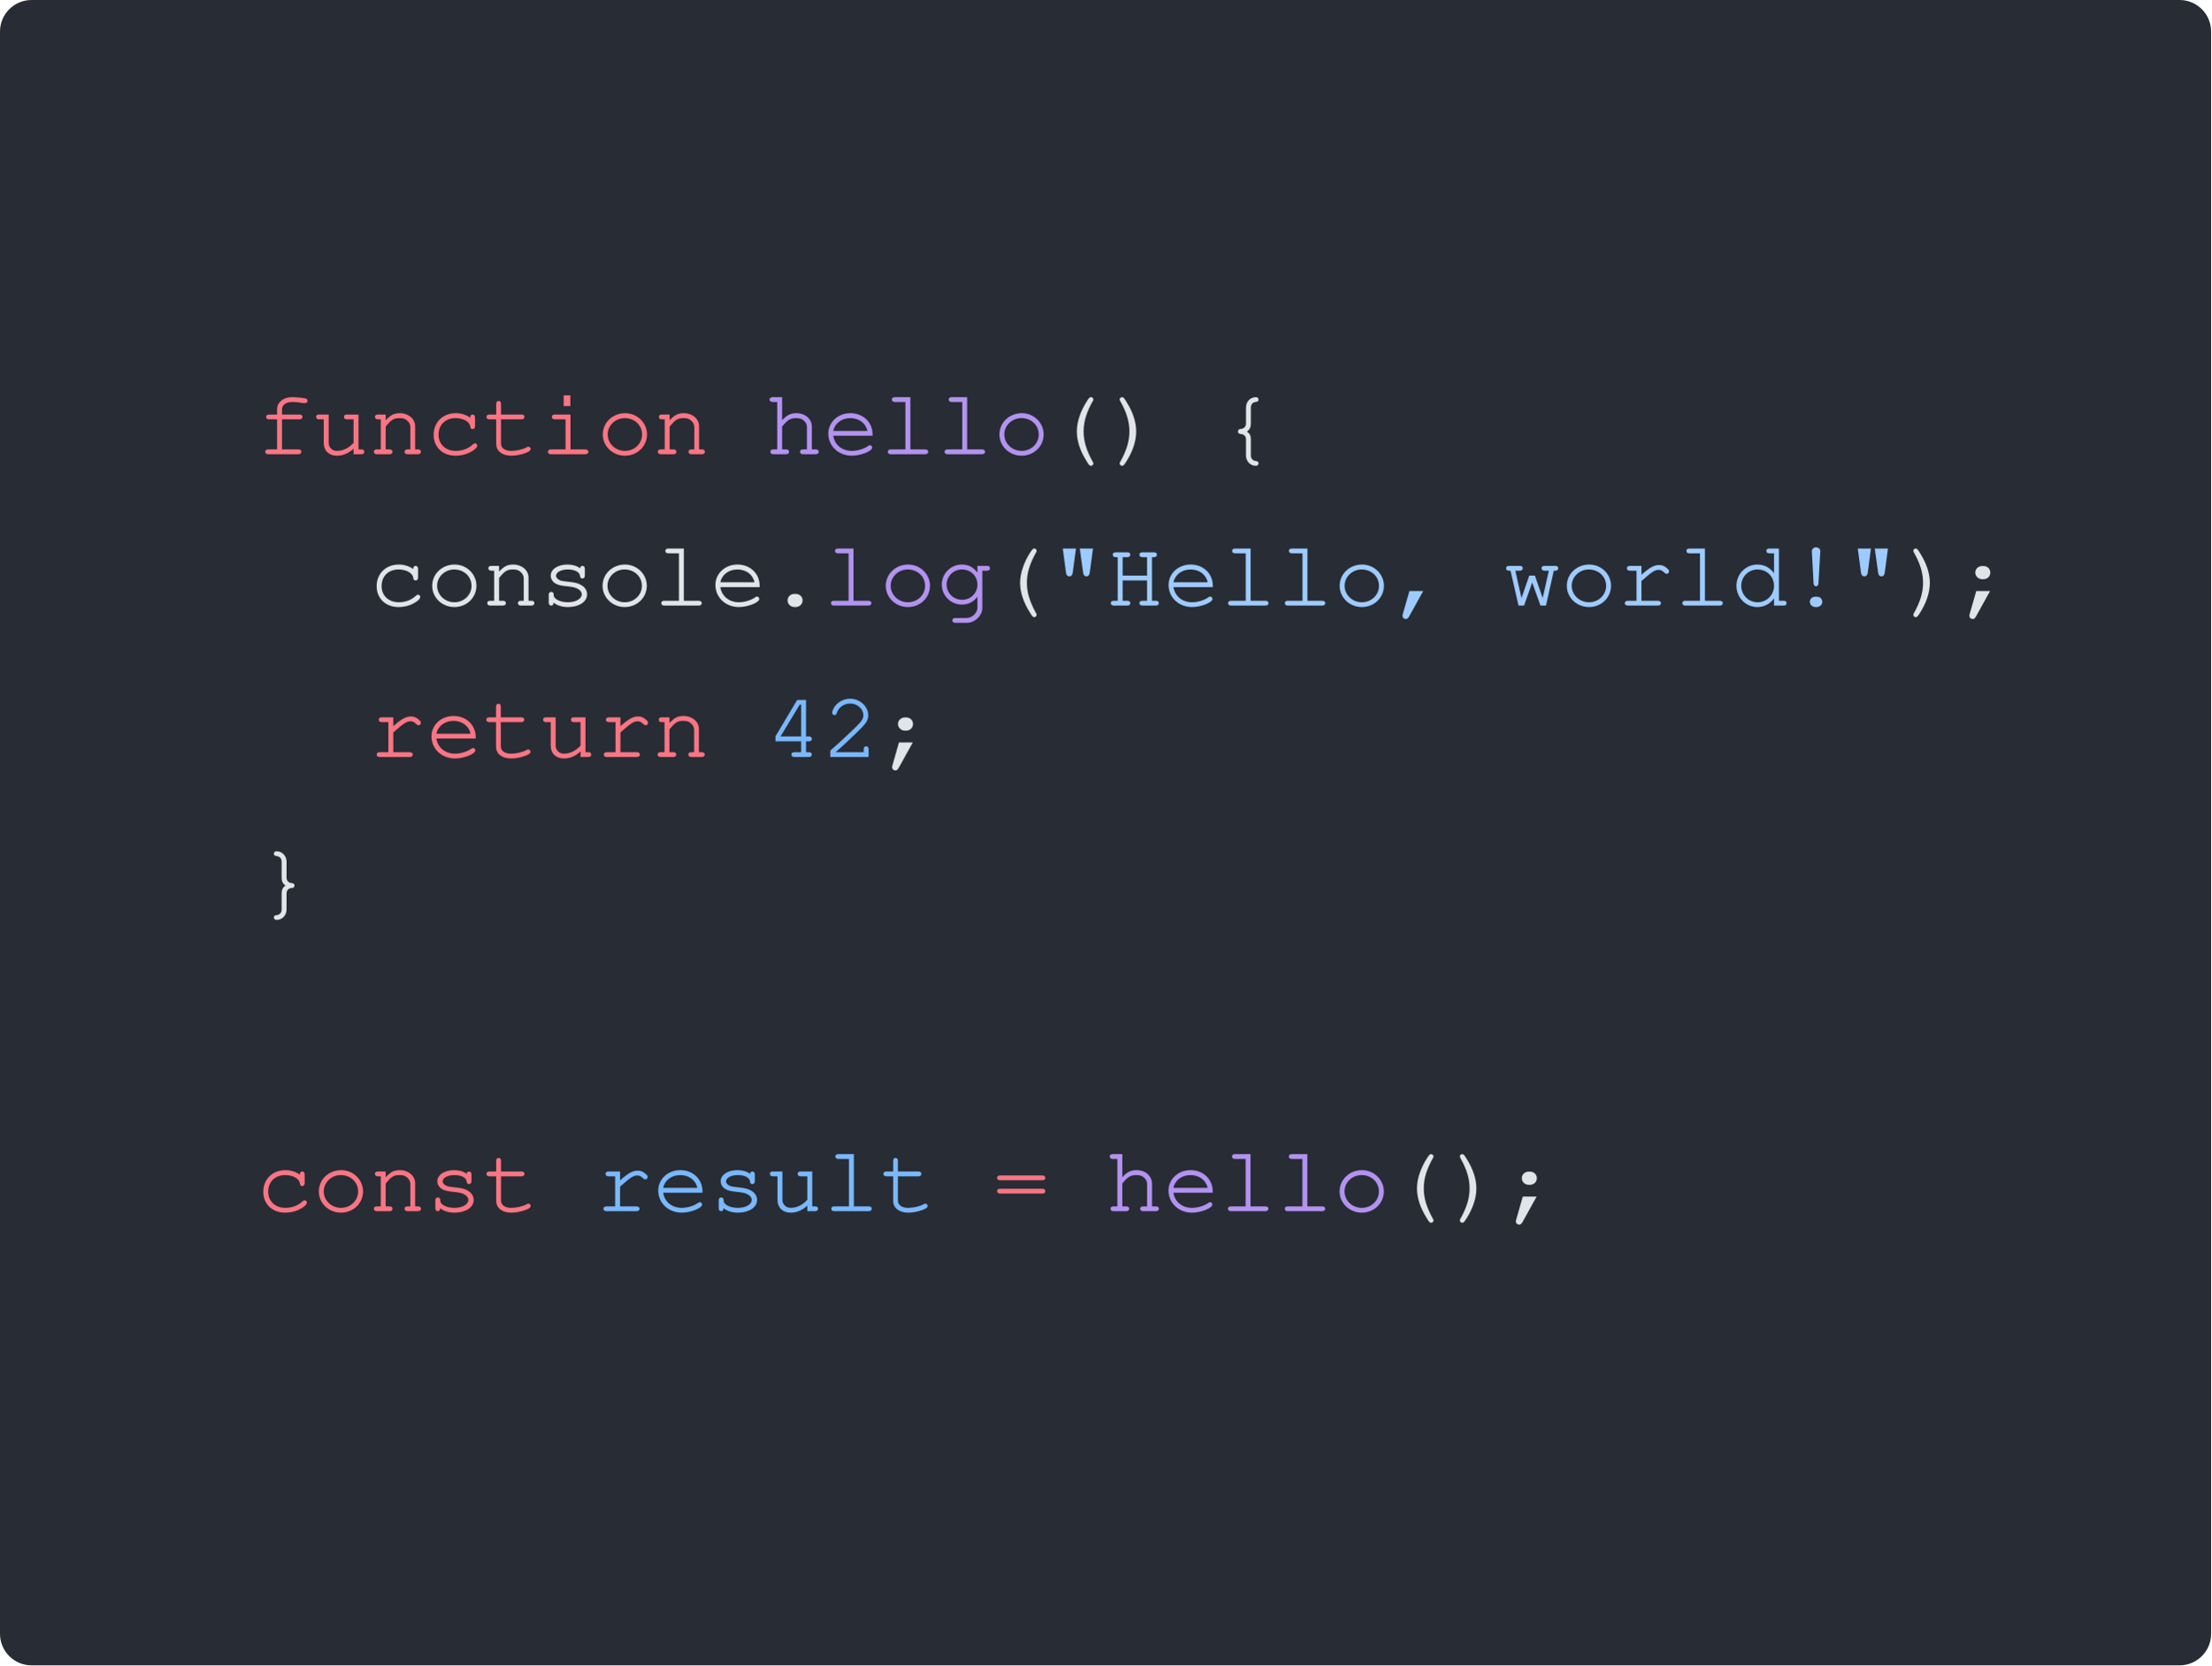
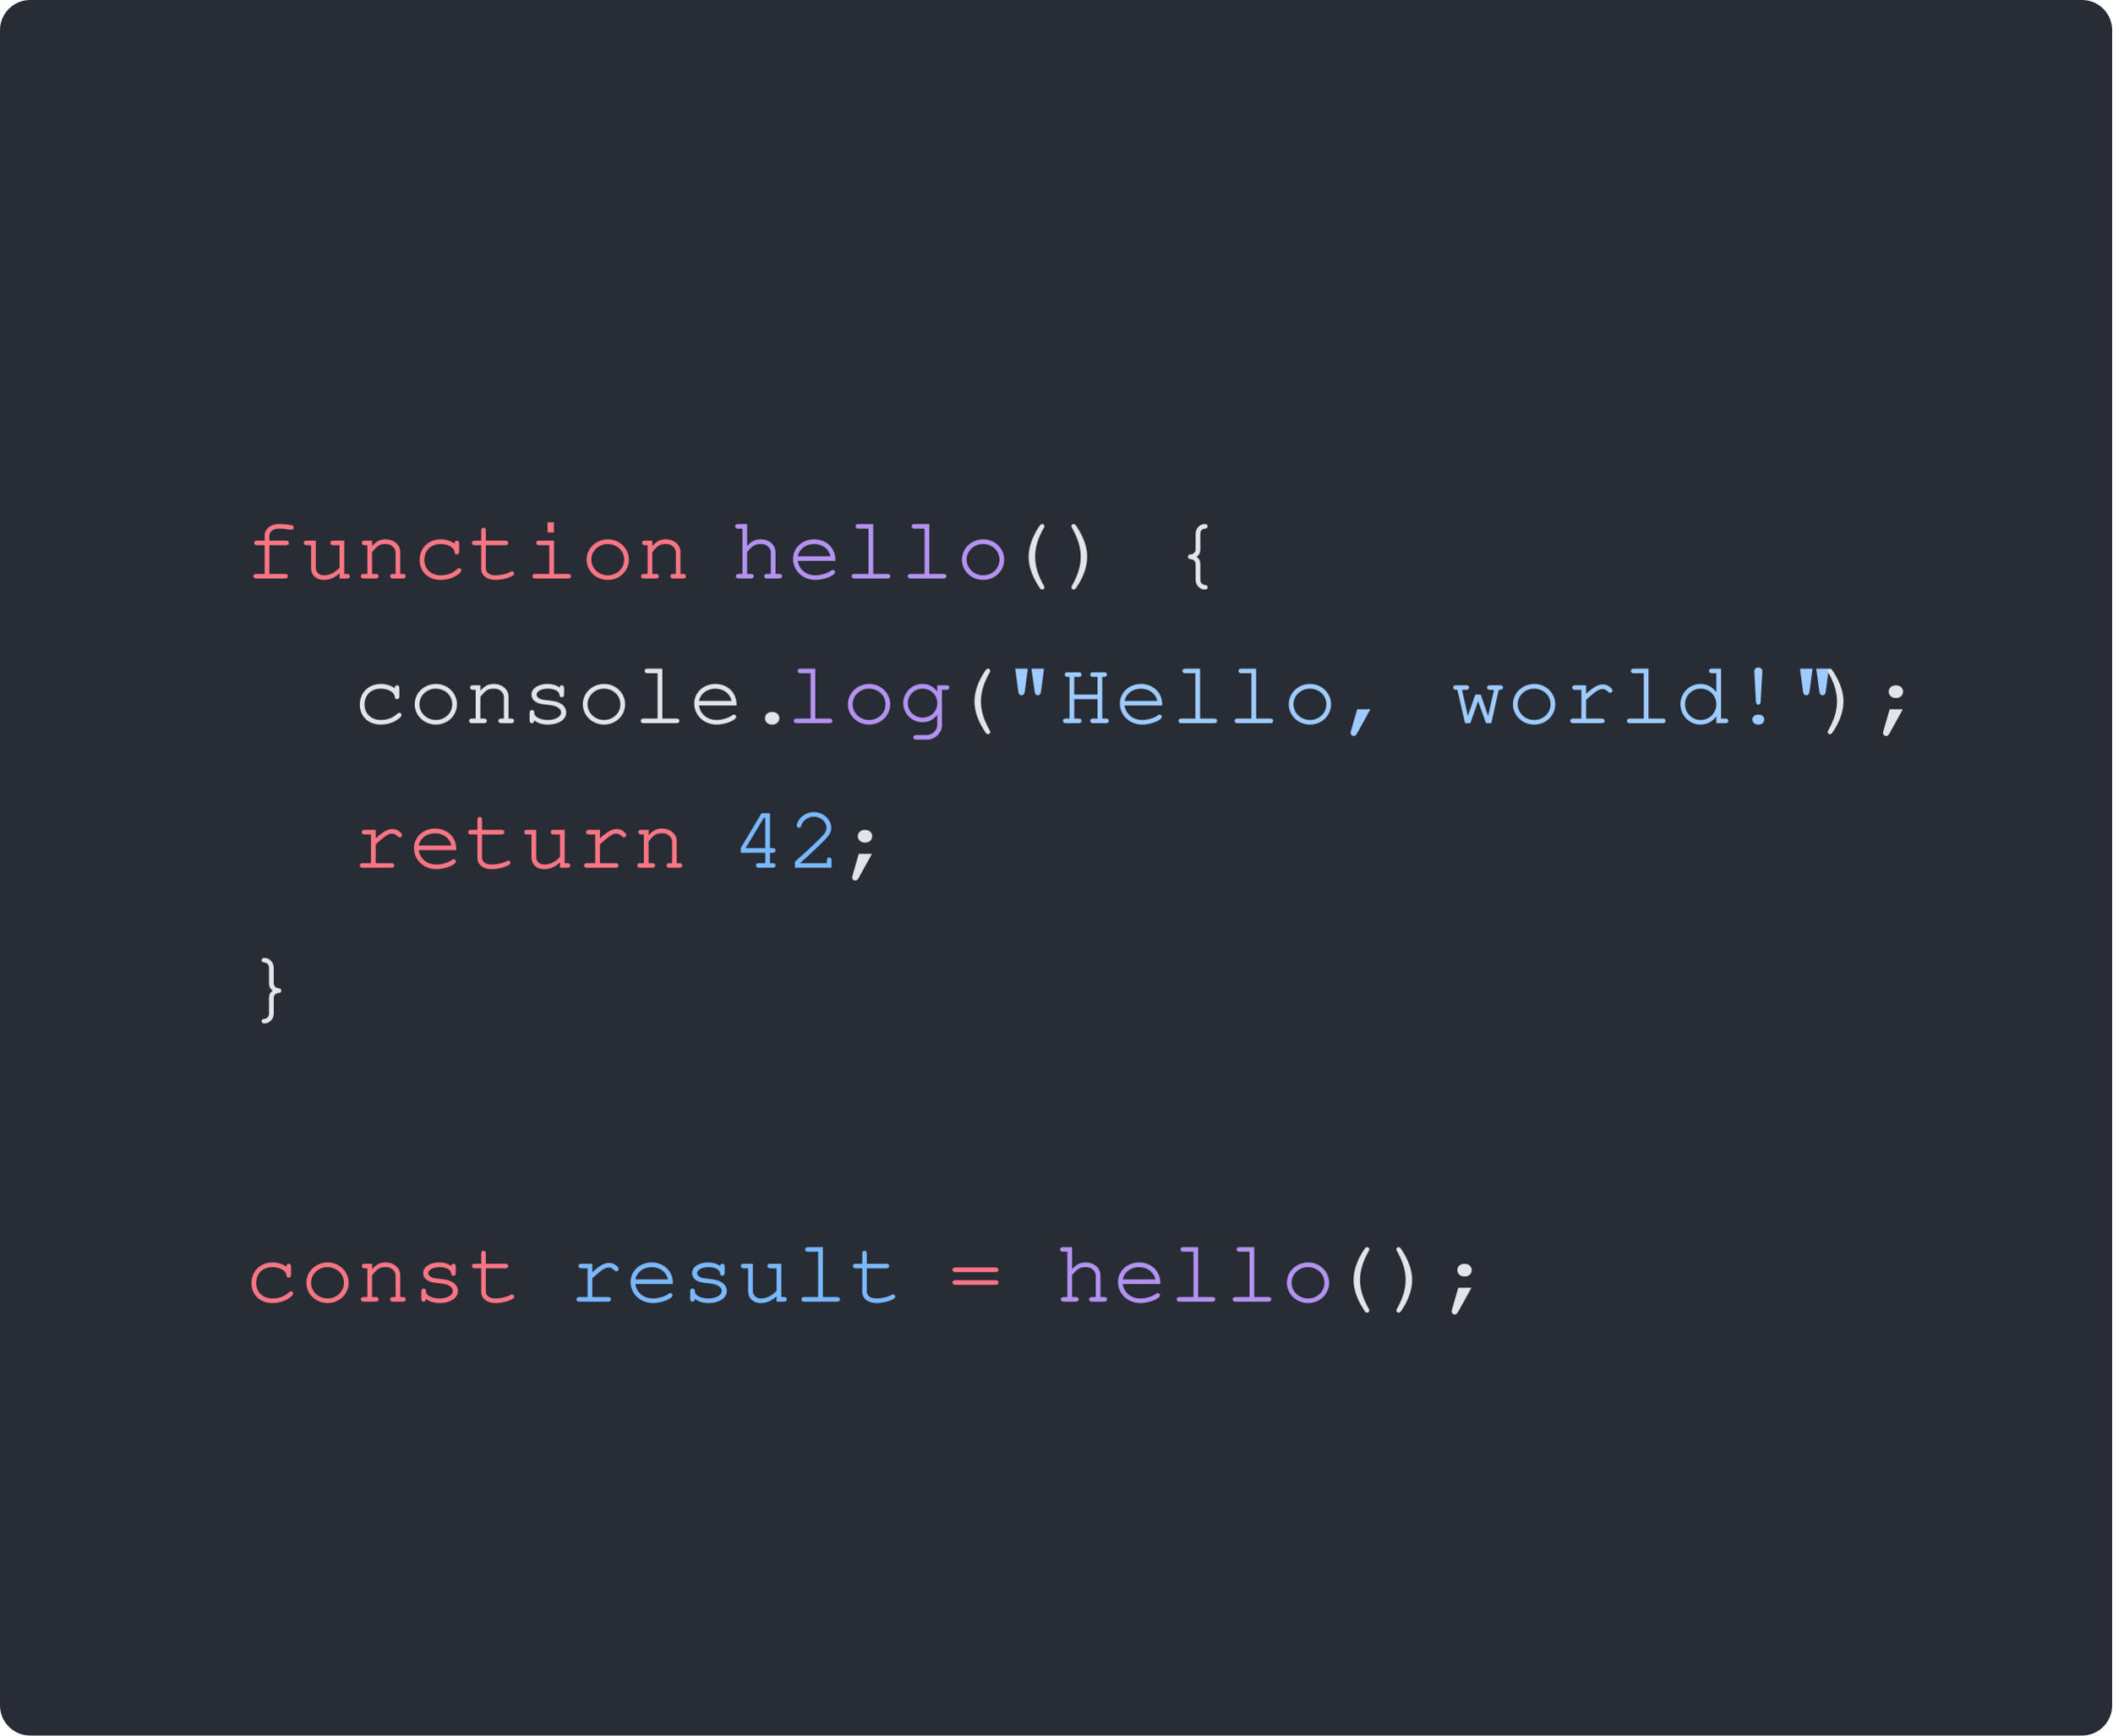
- <svg xmlns="http://www.w3.org/2000/svg" viewBox="0 0 280.365 211.2" width="280.365" height="211.2">
-   <rect id="bg" fill="#282c34" width="280.365" height="211.2" rx="4" />
+ <svg xmlns="http://www.w3.org/2000/svg" viewBox="0 0 280.365 230.4" width="280.365" height="230.4">
+   <rect id="bg" fill="#282c34" width="280.365" height="230.4" rx="4" />
  <g id="tokens" transform="translate(32.42792, 38.4)">
-     <text font-family="Courier" font-size="12" y="19.2" transform="translate(0, 0)" fill="#F97583">function</text>
-     <text font-family="Courier" font-size="12" y="19.2" transform="translate(57.51073, 0)" fill="#E1E4E8"> </text>
-     <text font-family="Courier" font-size="12" y="19.2" transform="translate(64.69957, 0)" fill="#B392F0">hello</text>
-     <text font-family="Courier" font-size="12" y="19.2" transform="translate(100.6438, 0)" fill="#E1E4E8">() {</text>
-     <text font-family="Courier" font-size="12" y="38.4" transform="translate(0, 0)" fill="#E1E4E8">  </text>
-     <text font-family="Courier" font-size="12" y="38.4" transform="translate(14.37768, 0)" fill="#E1E4E8">console.</text>
-     <text font-family="Courier" font-size="12" y="38.4" transform="translate(71.88841, 0)" fill="#B392F0">log</text>
-     <text font-family="Courier" font-size="12" y="38.4" transform="translate(93.45493, 0)" fill="#E1E4E8">(</text>
-     <text font-family="Courier" font-size="12" y="38.4" transform="translate(100.6438, 0)" fill="#9ECBFF">"Hello, world!"</text>
-     <text font-family="Courier" font-size="12" y="38.4" transform="translate(208.4764, 0)" fill="#E1E4E8">);</text>
-     <text font-family="Courier" font-size="12" y="57.6" transform="translate(0, 0)" fill="#E1E4E8">  </text>
-     <text font-family="Courier" font-size="12" y="57.6" transform="translate(14.37768, 0)" fill="#F97583">return</text>
-     <text font-family="Courier" font-size="12" y="57.6" transform="translate(57.51073, 0)" fill="#E1E4E8"> </text>
-     <text font-family="Courier" font-size="12" y="57.6" transform="translate(64.69957, 0)" fill="#79B8FF">42</text>
-     <text font-family="Courier" font-size="12" y="57.6" transform="translate(79.07725, 0)" fill="#E1E4E8">;</text>
-     <text font-family="Courier" font-size="12" y="76.8" transform="translate(0, 0)" fill="#E1E4E8">}</text>
-     <text font-family="Courier" font-size="12" y="115.2" transform="translate(0, 0)" fill="#F97583">const</text>
-     <text font-family="Courier" font-size="12" y="115.2" transform="translate(35.9442, 0)" fill="#E1E4E8"> </text>
-     <text font-family="Courier" font-size="12" y="115.2" transform="translate(43.13304, 0)" fill="#79B8FF">result</text>
-     <text font-family="Courier" font-size="12" y="115.2" transform="translate(86.26609, 0)" fill="#E1E4E8"> </text>
-     <text font-family="Courier" font-size="12" y="115.2" transform="translate(93.45493, 0)" fill="#F97583">=</text>
-     <text font-family="Courier" font-size="12" y="115.2" transform="translate(100.6438, 0)" fill="#E1E4E8"> </text>
-     <text font-family="Courier" font-size="12" y="115.2" transform="translate(107.8326, 0)" fill="#B392F0">hello</text>
-     <text font-family="Courier" font-size="12" y="115.2" transform="translate(143.7768, 0)" fill="#E1E4E8">();</text>
+     <text font-family="Courier" font-size="12" y="38.4" letter-spacing="0.24px">
+       <tspan x="0" fill="#F97583">function</tspan>
+       <tspan x="57.511" fill="#E1E4E8"> </tspan>
+       <tspan x="64.7" fill="#B392F0">hello</tspan>
+       <tspan x="100.644" fill="#E1E4E8">() {</tspan>
+     </text>
+     <text font-family="Courier" font-size="12" y="57.6" letter-spacing="0.24px">
+       <tspan x="0" fill="#E1E4E8">  </tspan>
+       <tspan x="14.378" fill="#E1E4E8">console.</tspan>
+       <tspan x="71.888" fill="#B392F0">log</tspan>
+       <tspan x="93.455" fill="#E1E4E8">(</tspan>
+       <tspan x="100.644" fill="#9ECBFF">"Hello, world!"</tspan>
+       <tspan x="208.476" fill="#E1E4E8">);</tspan>
+     </text>
+     <text font-family="Courier" font-size="12" y="76.8" letter-spacing="0.24px">
+       <tspan x="0" fill="#E1E4E8">  </tspan>
+       <tspan x="14.378" fill="#F97583">return</tspan>
+       <tspan x="57.511" fill="#E1E4E8"> </tspan>
+       <tspan x="64.7" fill="#79B8FF">42</tspan>
+       <tspan x="79.077" fill="#E1E4E8">;</tspan>
+     </text>
+     <text font-family="Courier" font-size="12" y="96" letter-spacing="0.24px">
+       <tspan x="0" fill="#E1E4E8">}</tspan>
+     </text>
+     <text font-family="Courier" font-size="12" y="134.4" letter-spacing="0.24px">
+       <tspan x="0" fill="#F97583">const</tspan>
+       <tspan x="35.944" fill="#E1E4E8"> </tspan>
+       <tspan x="43.133" fill="#79B8FF">result</tspan>
+       <tspan x="86.266" fill="#E1E4E8"> </tspan>
+       <tspan x="93.455" fill="#F97583">=</tspan>
+       <tspan x="100.644" fill="#E1E4E8"> </tspan>
+       <tspan x="107.833" fill="#B392F0">hello</tspan>
+       <tspan x="143.777" fill="#E1E4E8">();</tspan>
+     </text>
  </g>
</svg>
